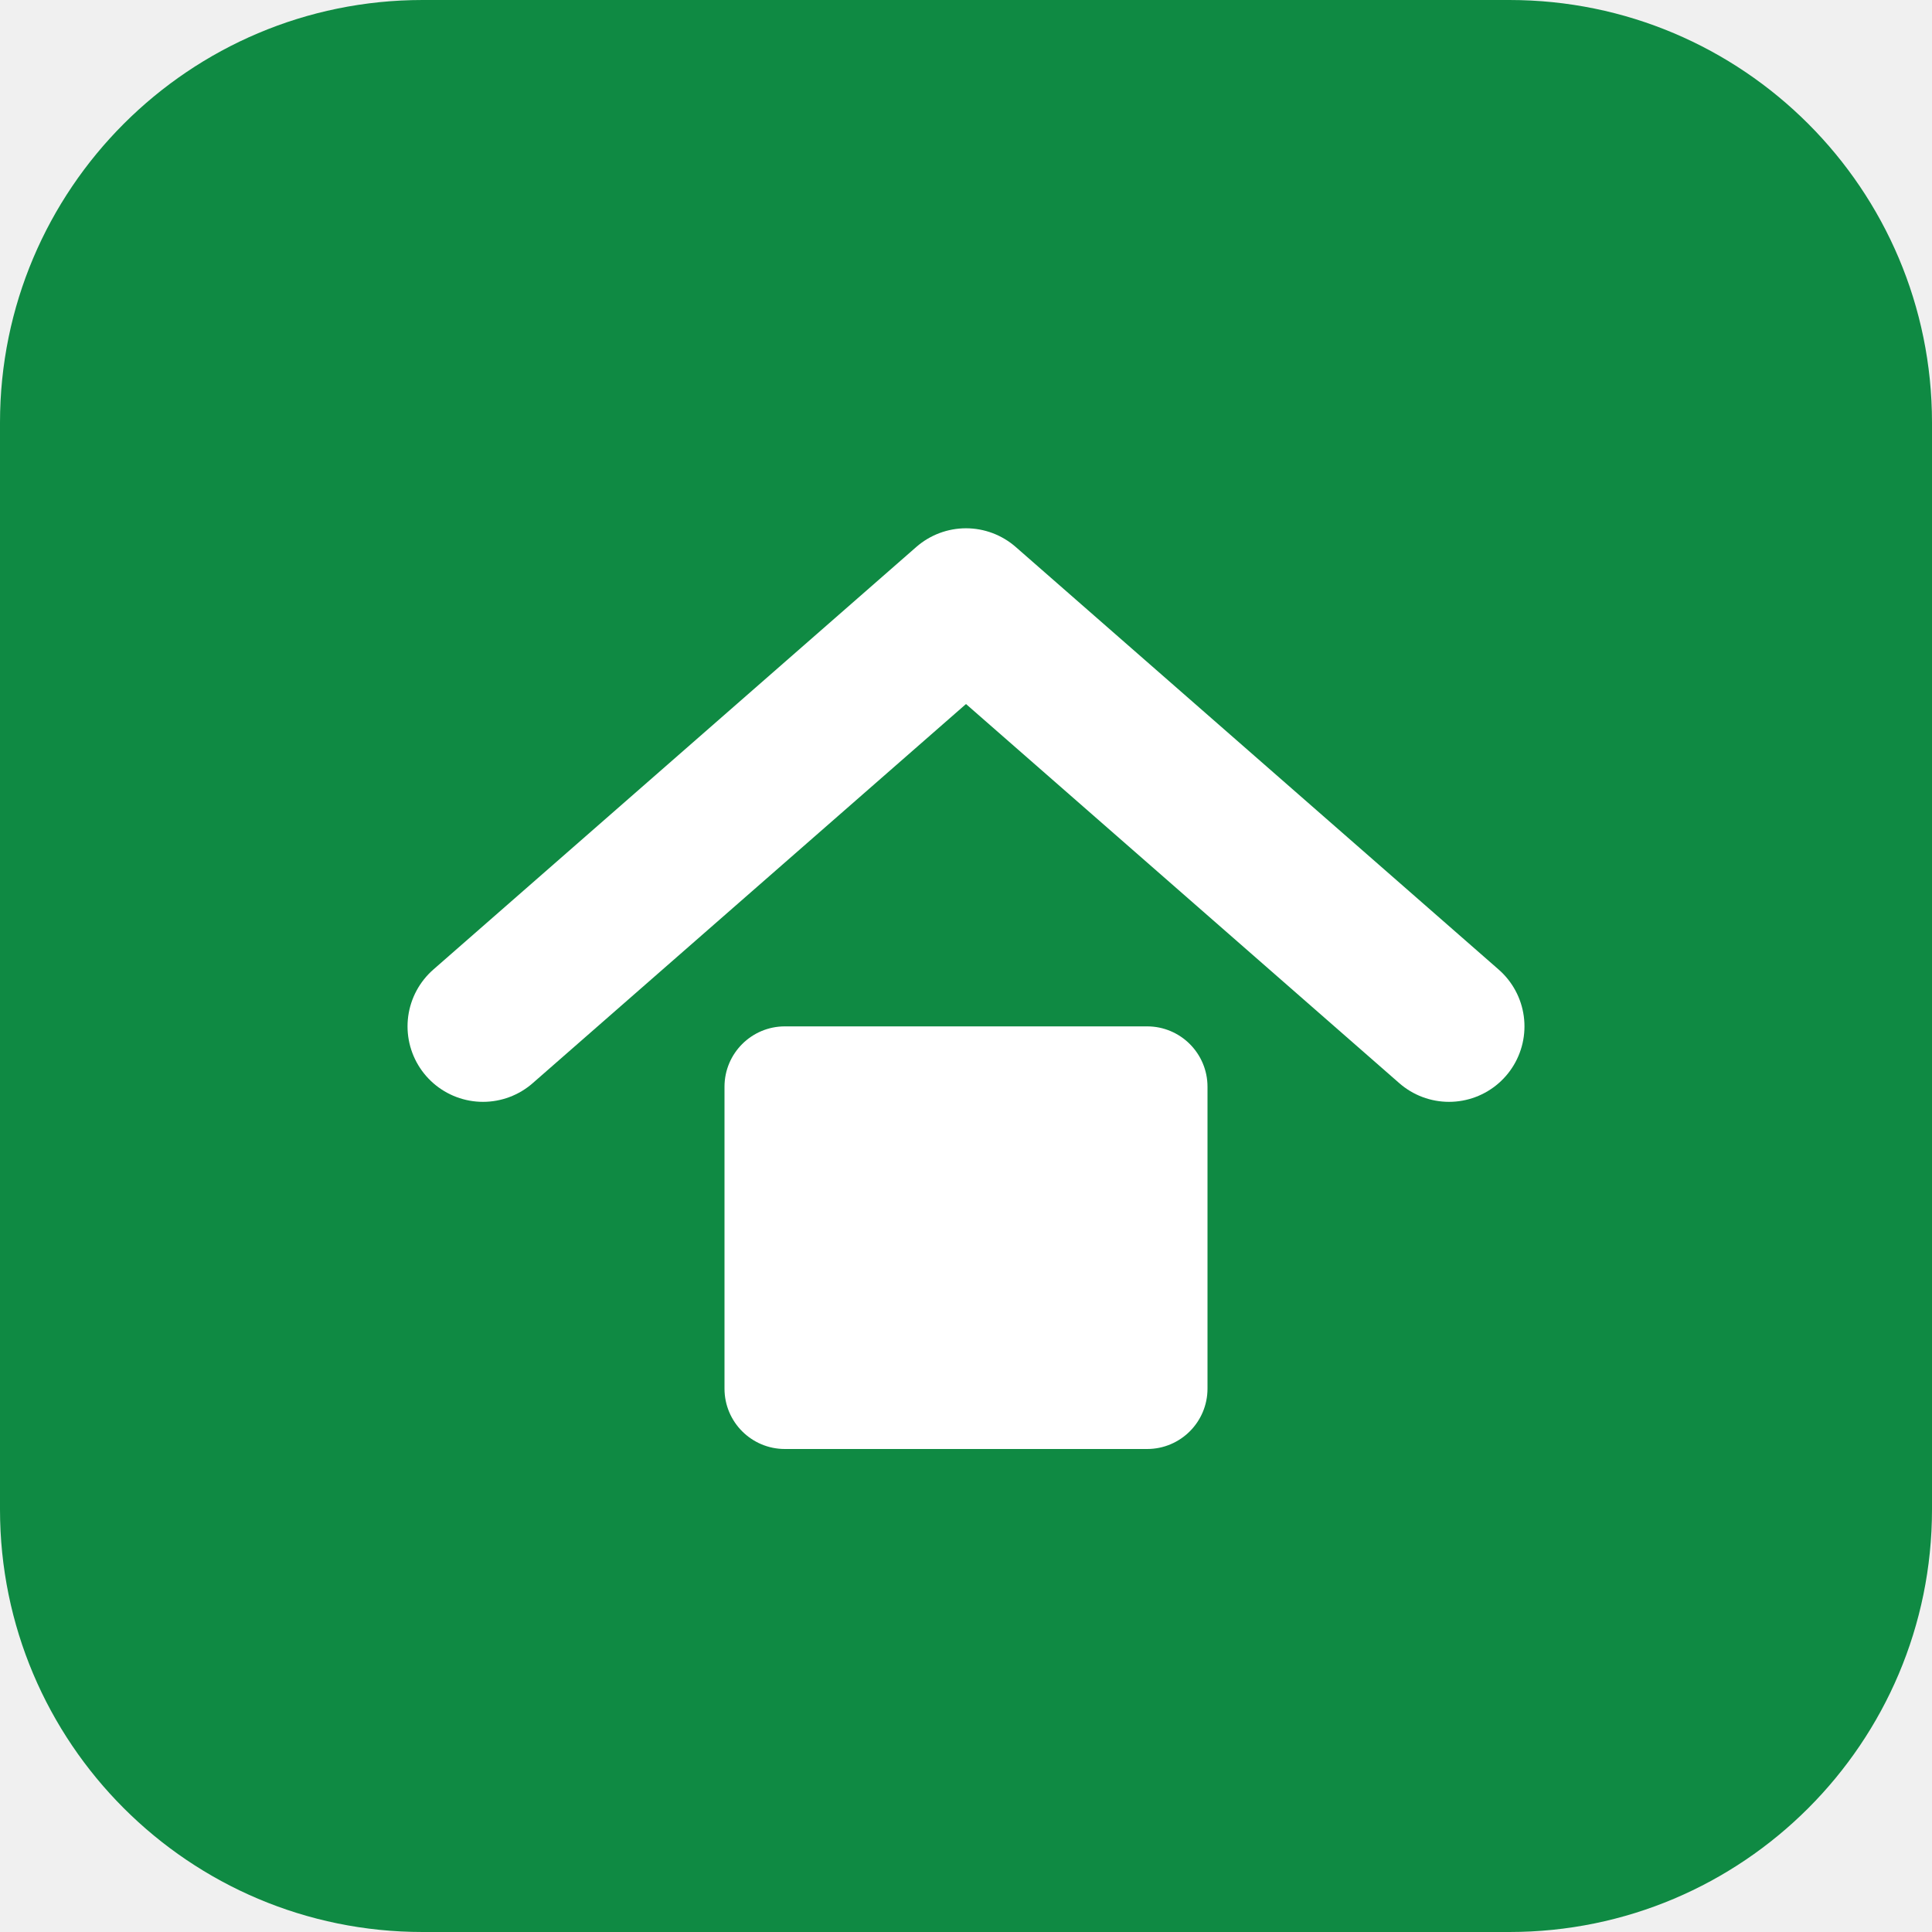
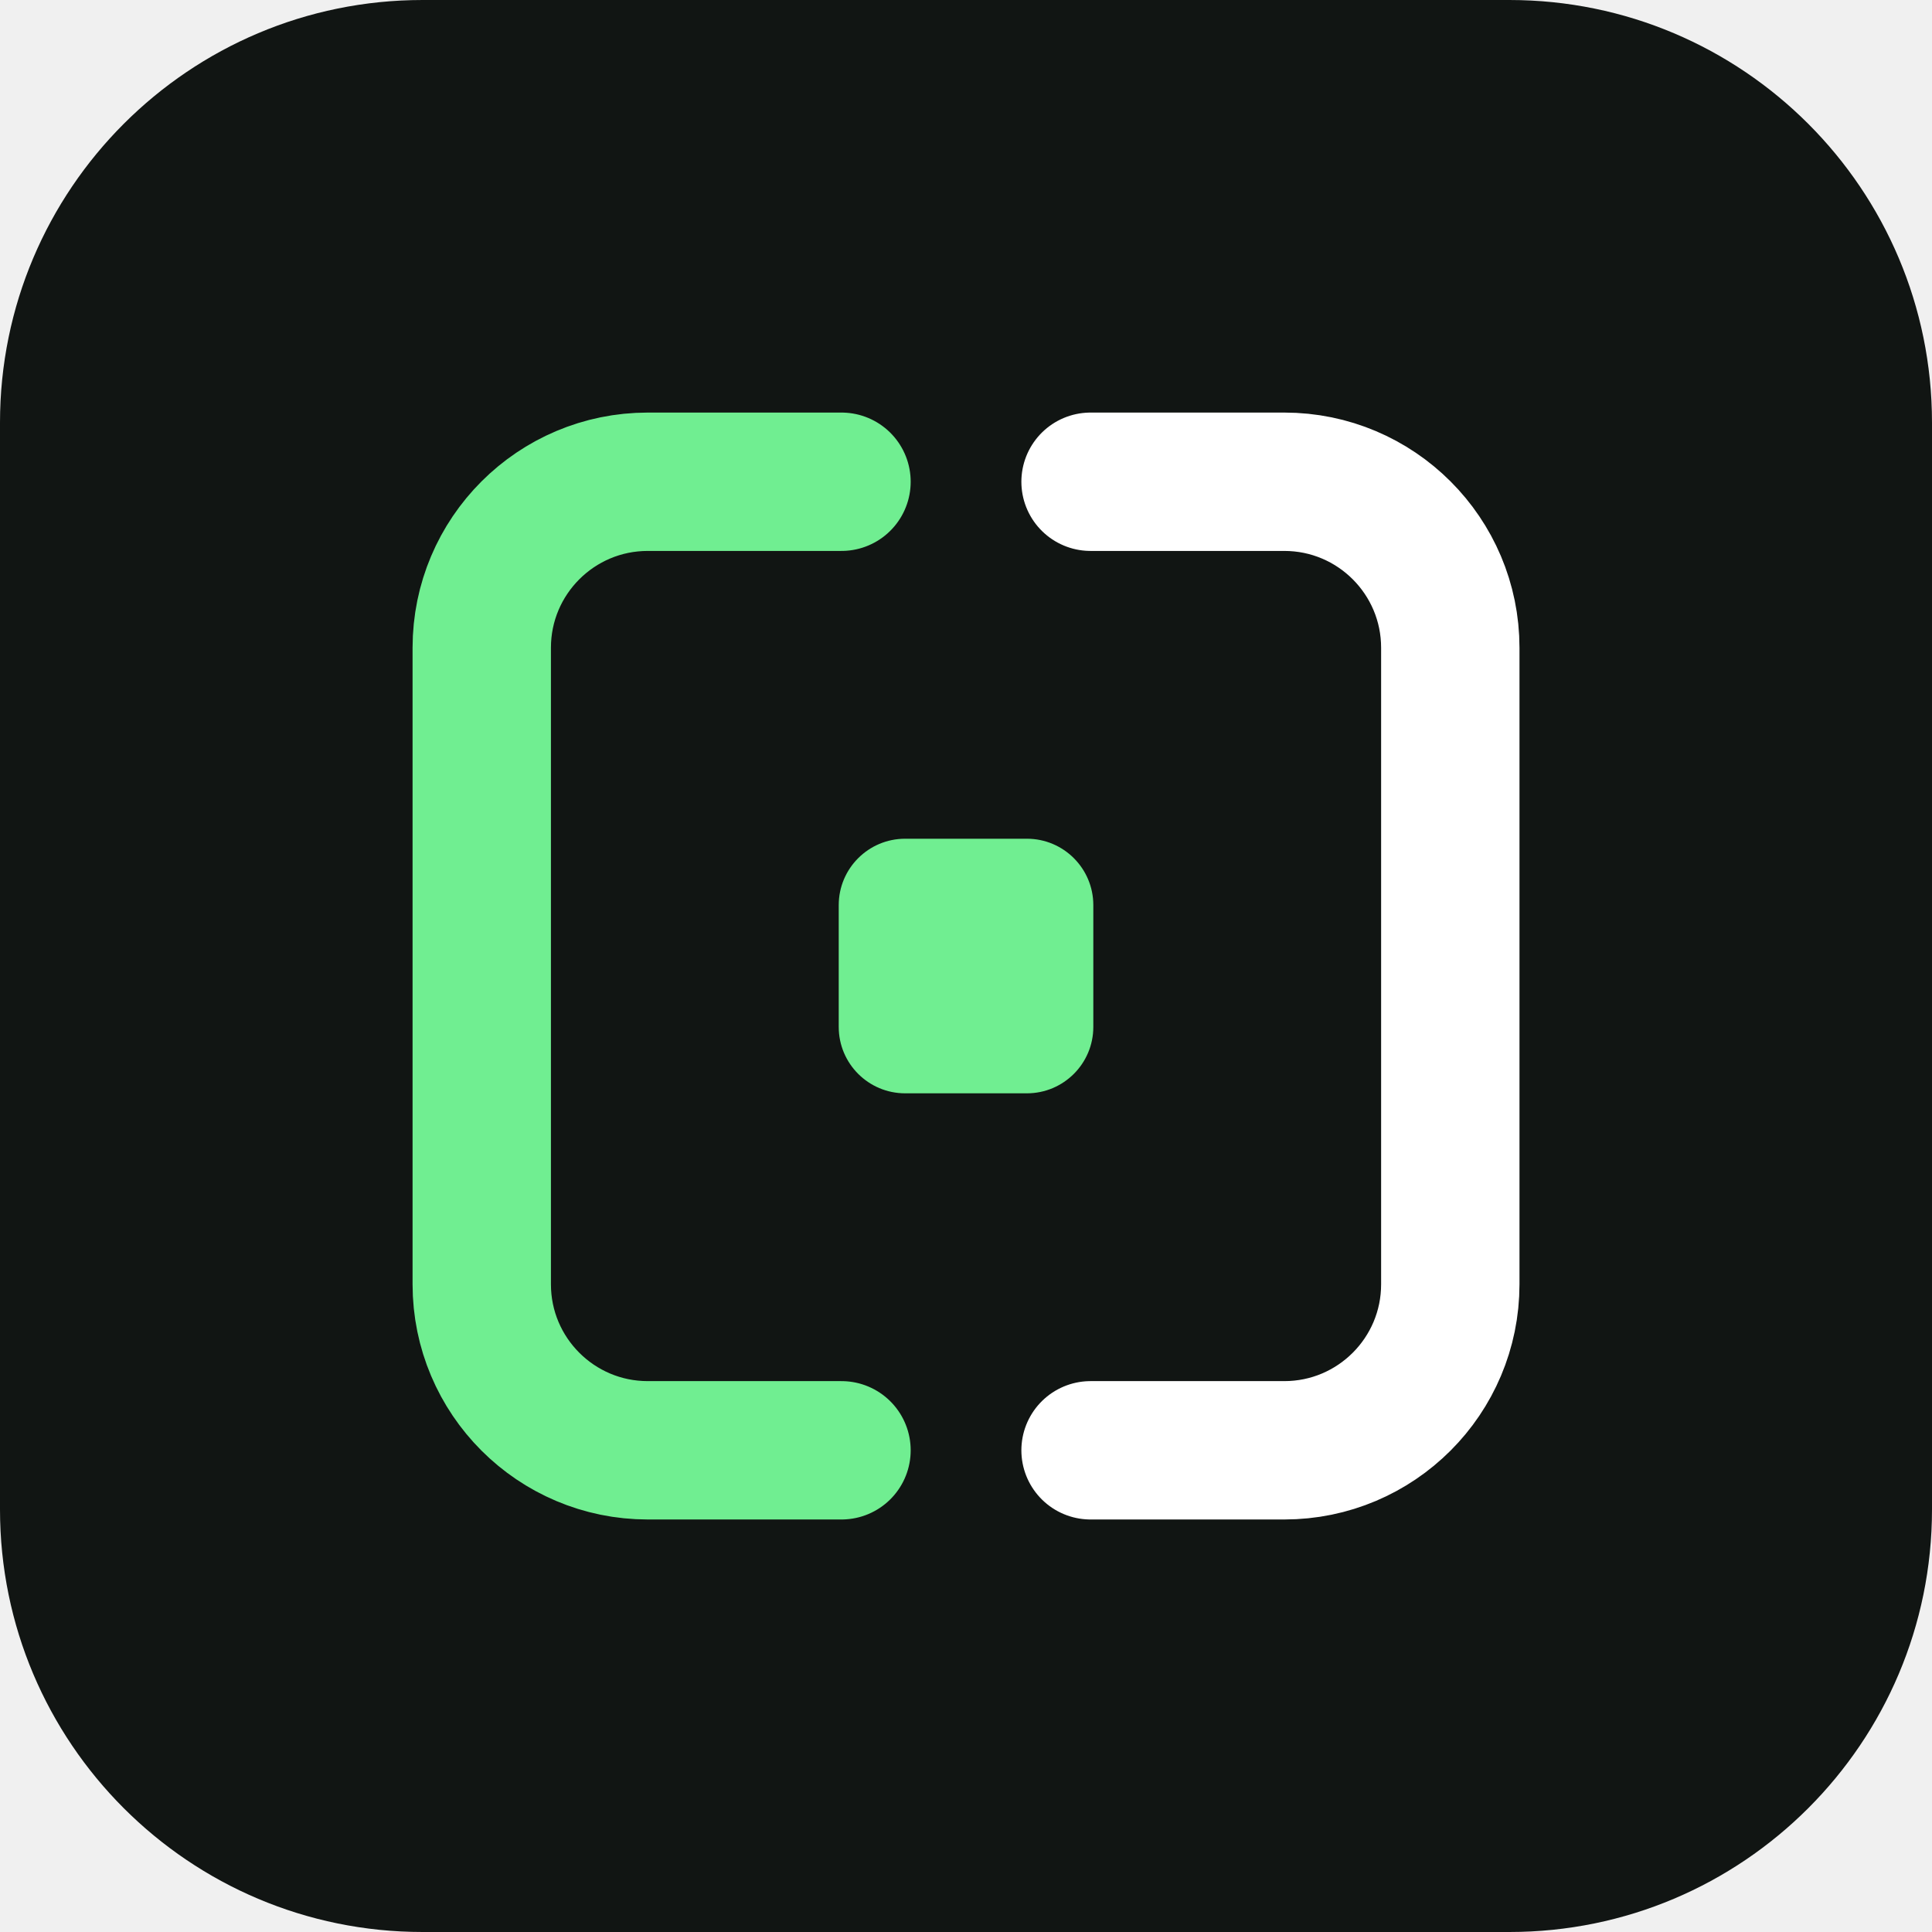
<svg xmlns="http://www.w3.org/2000/svg" viewBox="0 0 64 64" role="img" aria-label="מתווכים">
-   <rect width="64" height="64" rx="14" fill="#0F8A43" />
-   <path d="M16 34 L32 20 L48 34" fill="none" stroke="#ffffff" stroke-width="5" stroke-linecap="round" stroke-linejoin="round" />
-   <rect x="24" y="34" width="16" height="14" rx="2" fill="#ffffff" />
+   <rect width="64" height="64" rx="14" fill="#111513" />
+   <g transform="translate(10 10) scale(0.9167)">
+     <path d="M28.5 6.5h7a6 6 0 0 1 6 6v23a6 6 0 0 1-6 6h-7" fill="none" stroke="#FFFFFF" stroke-width="5" stroke-linecap="round" />
+     <path d="M19.5 6.5h-7a6 6 0 0 0-6 6v23a6 6 0 0 0 6 6h7" fill="none" stroke="#70EE91" stroke-width="5" stroke-linecap="round" />
+     <rect x="19.4" y="19.4" width="9.2" height="9.2" rx="2.4" fill="#70EE91" />
+   </g>
</svg>
